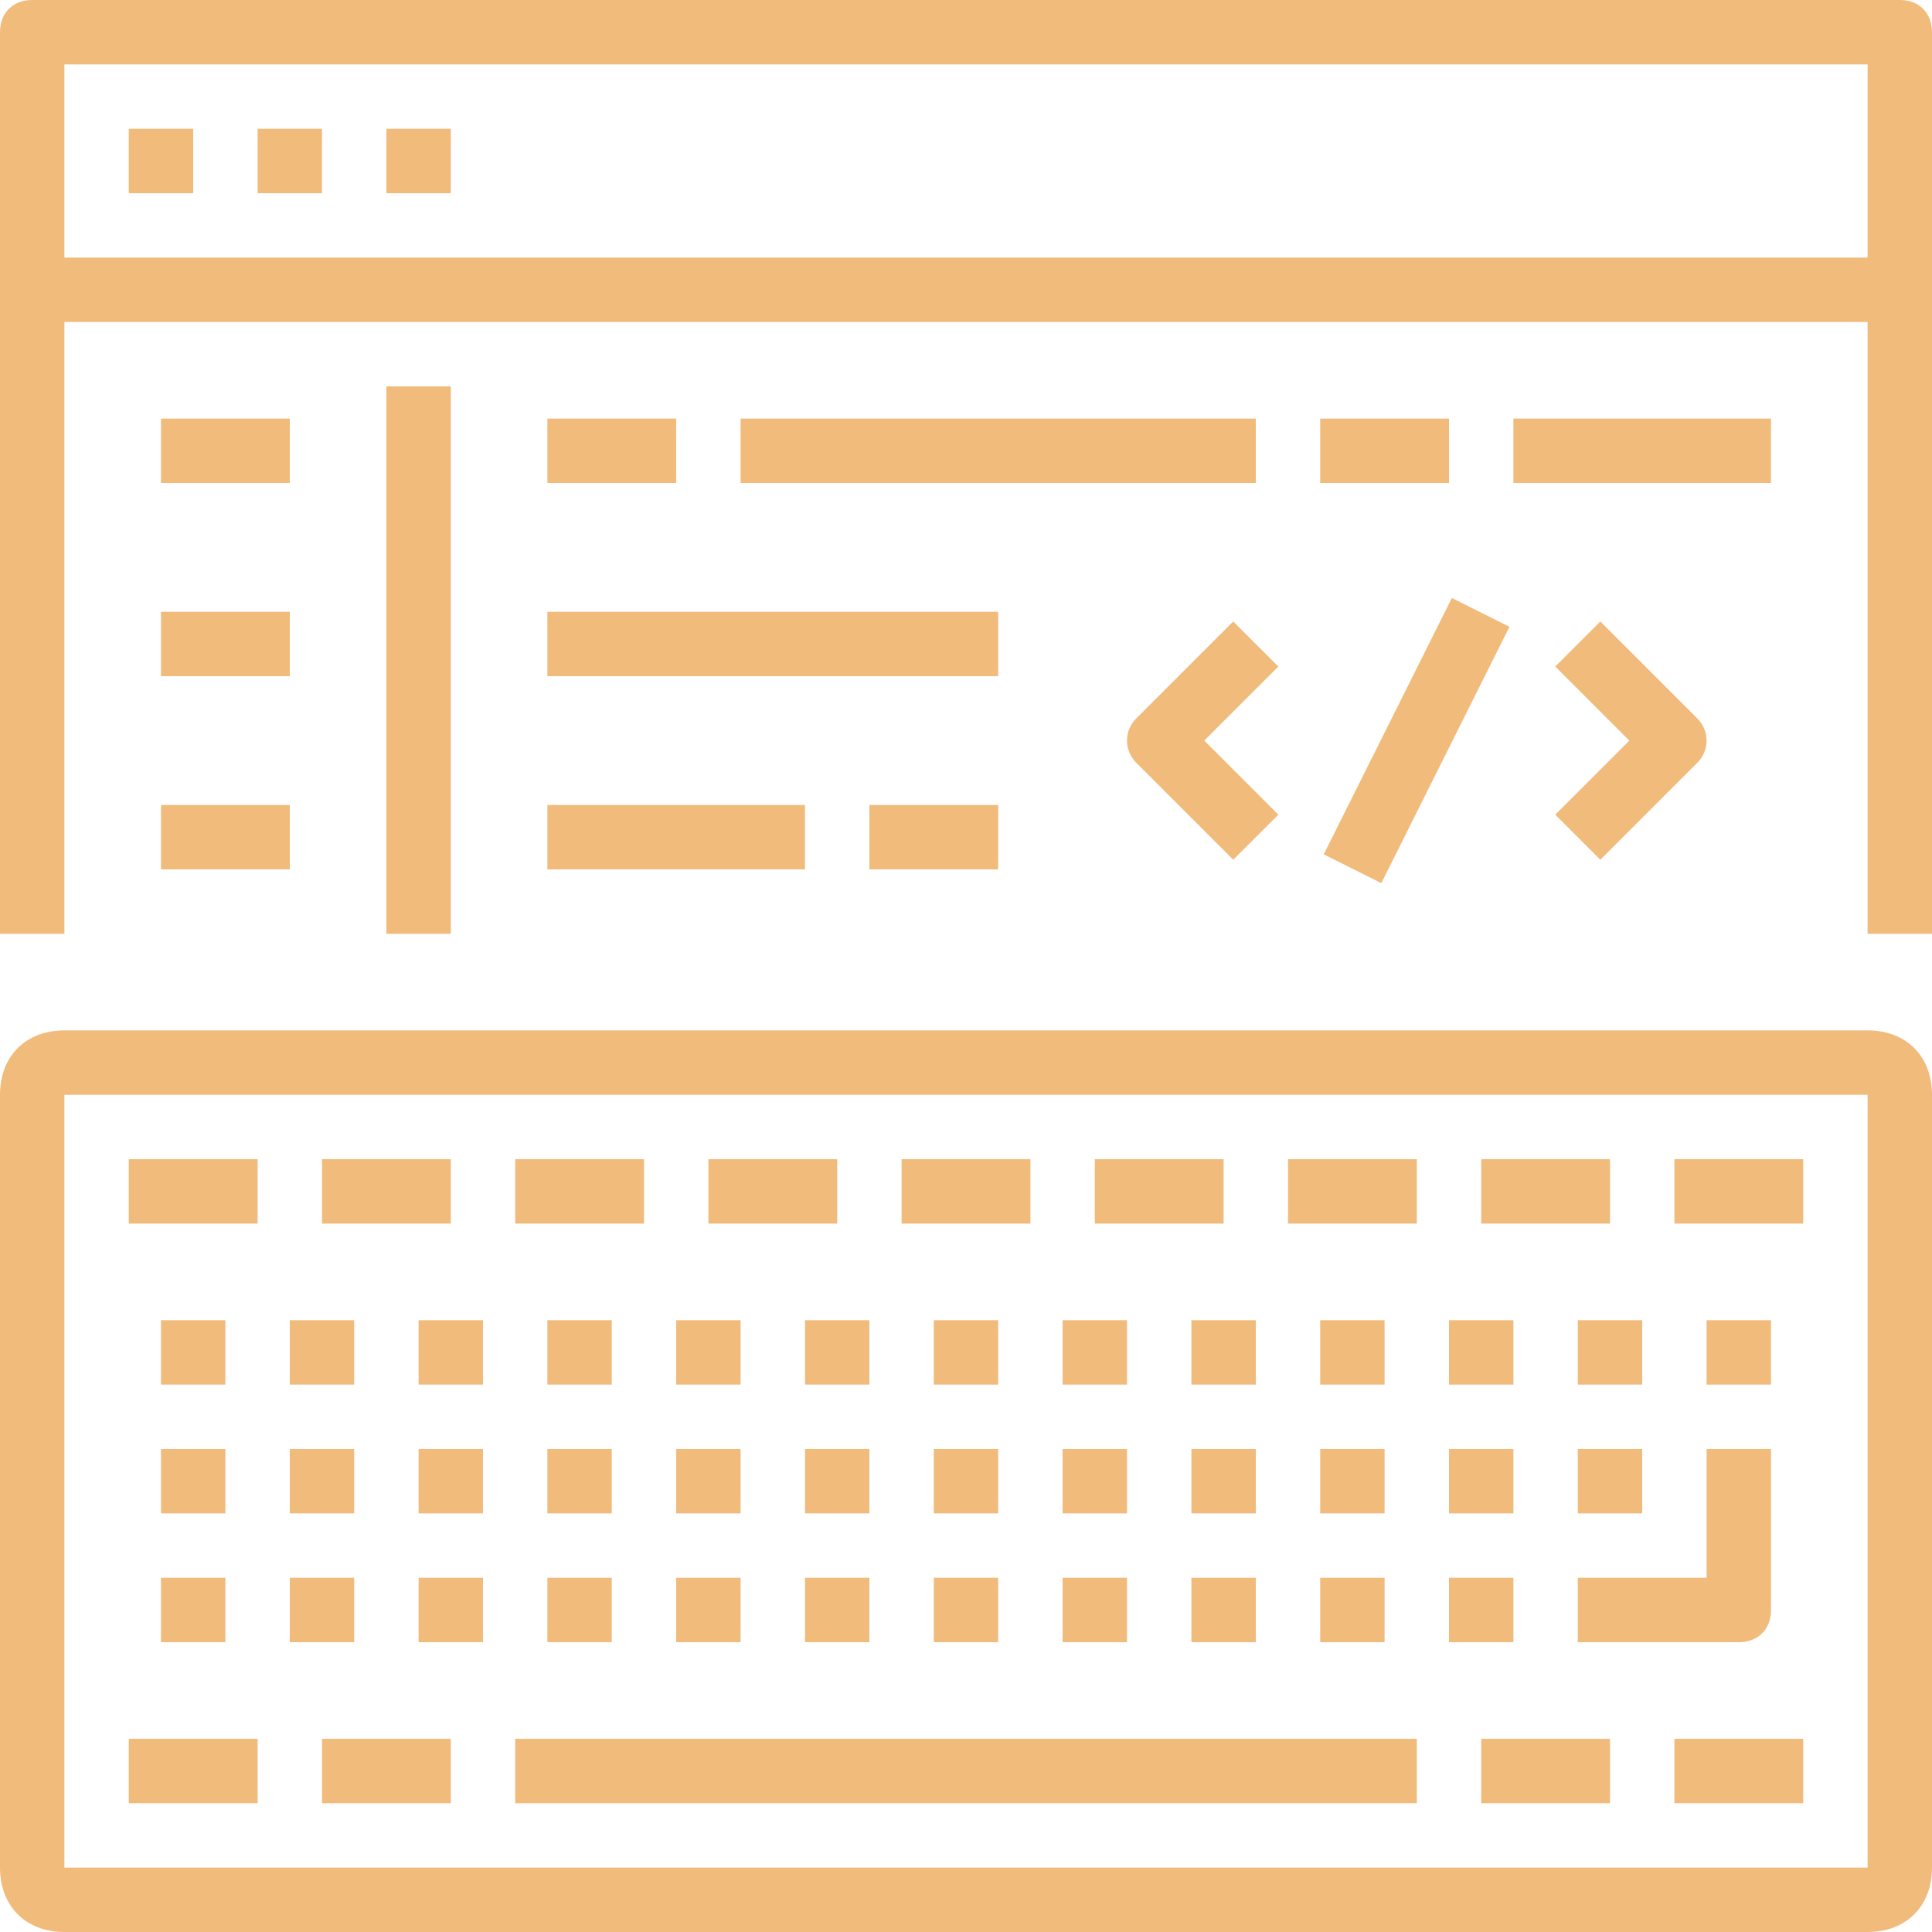
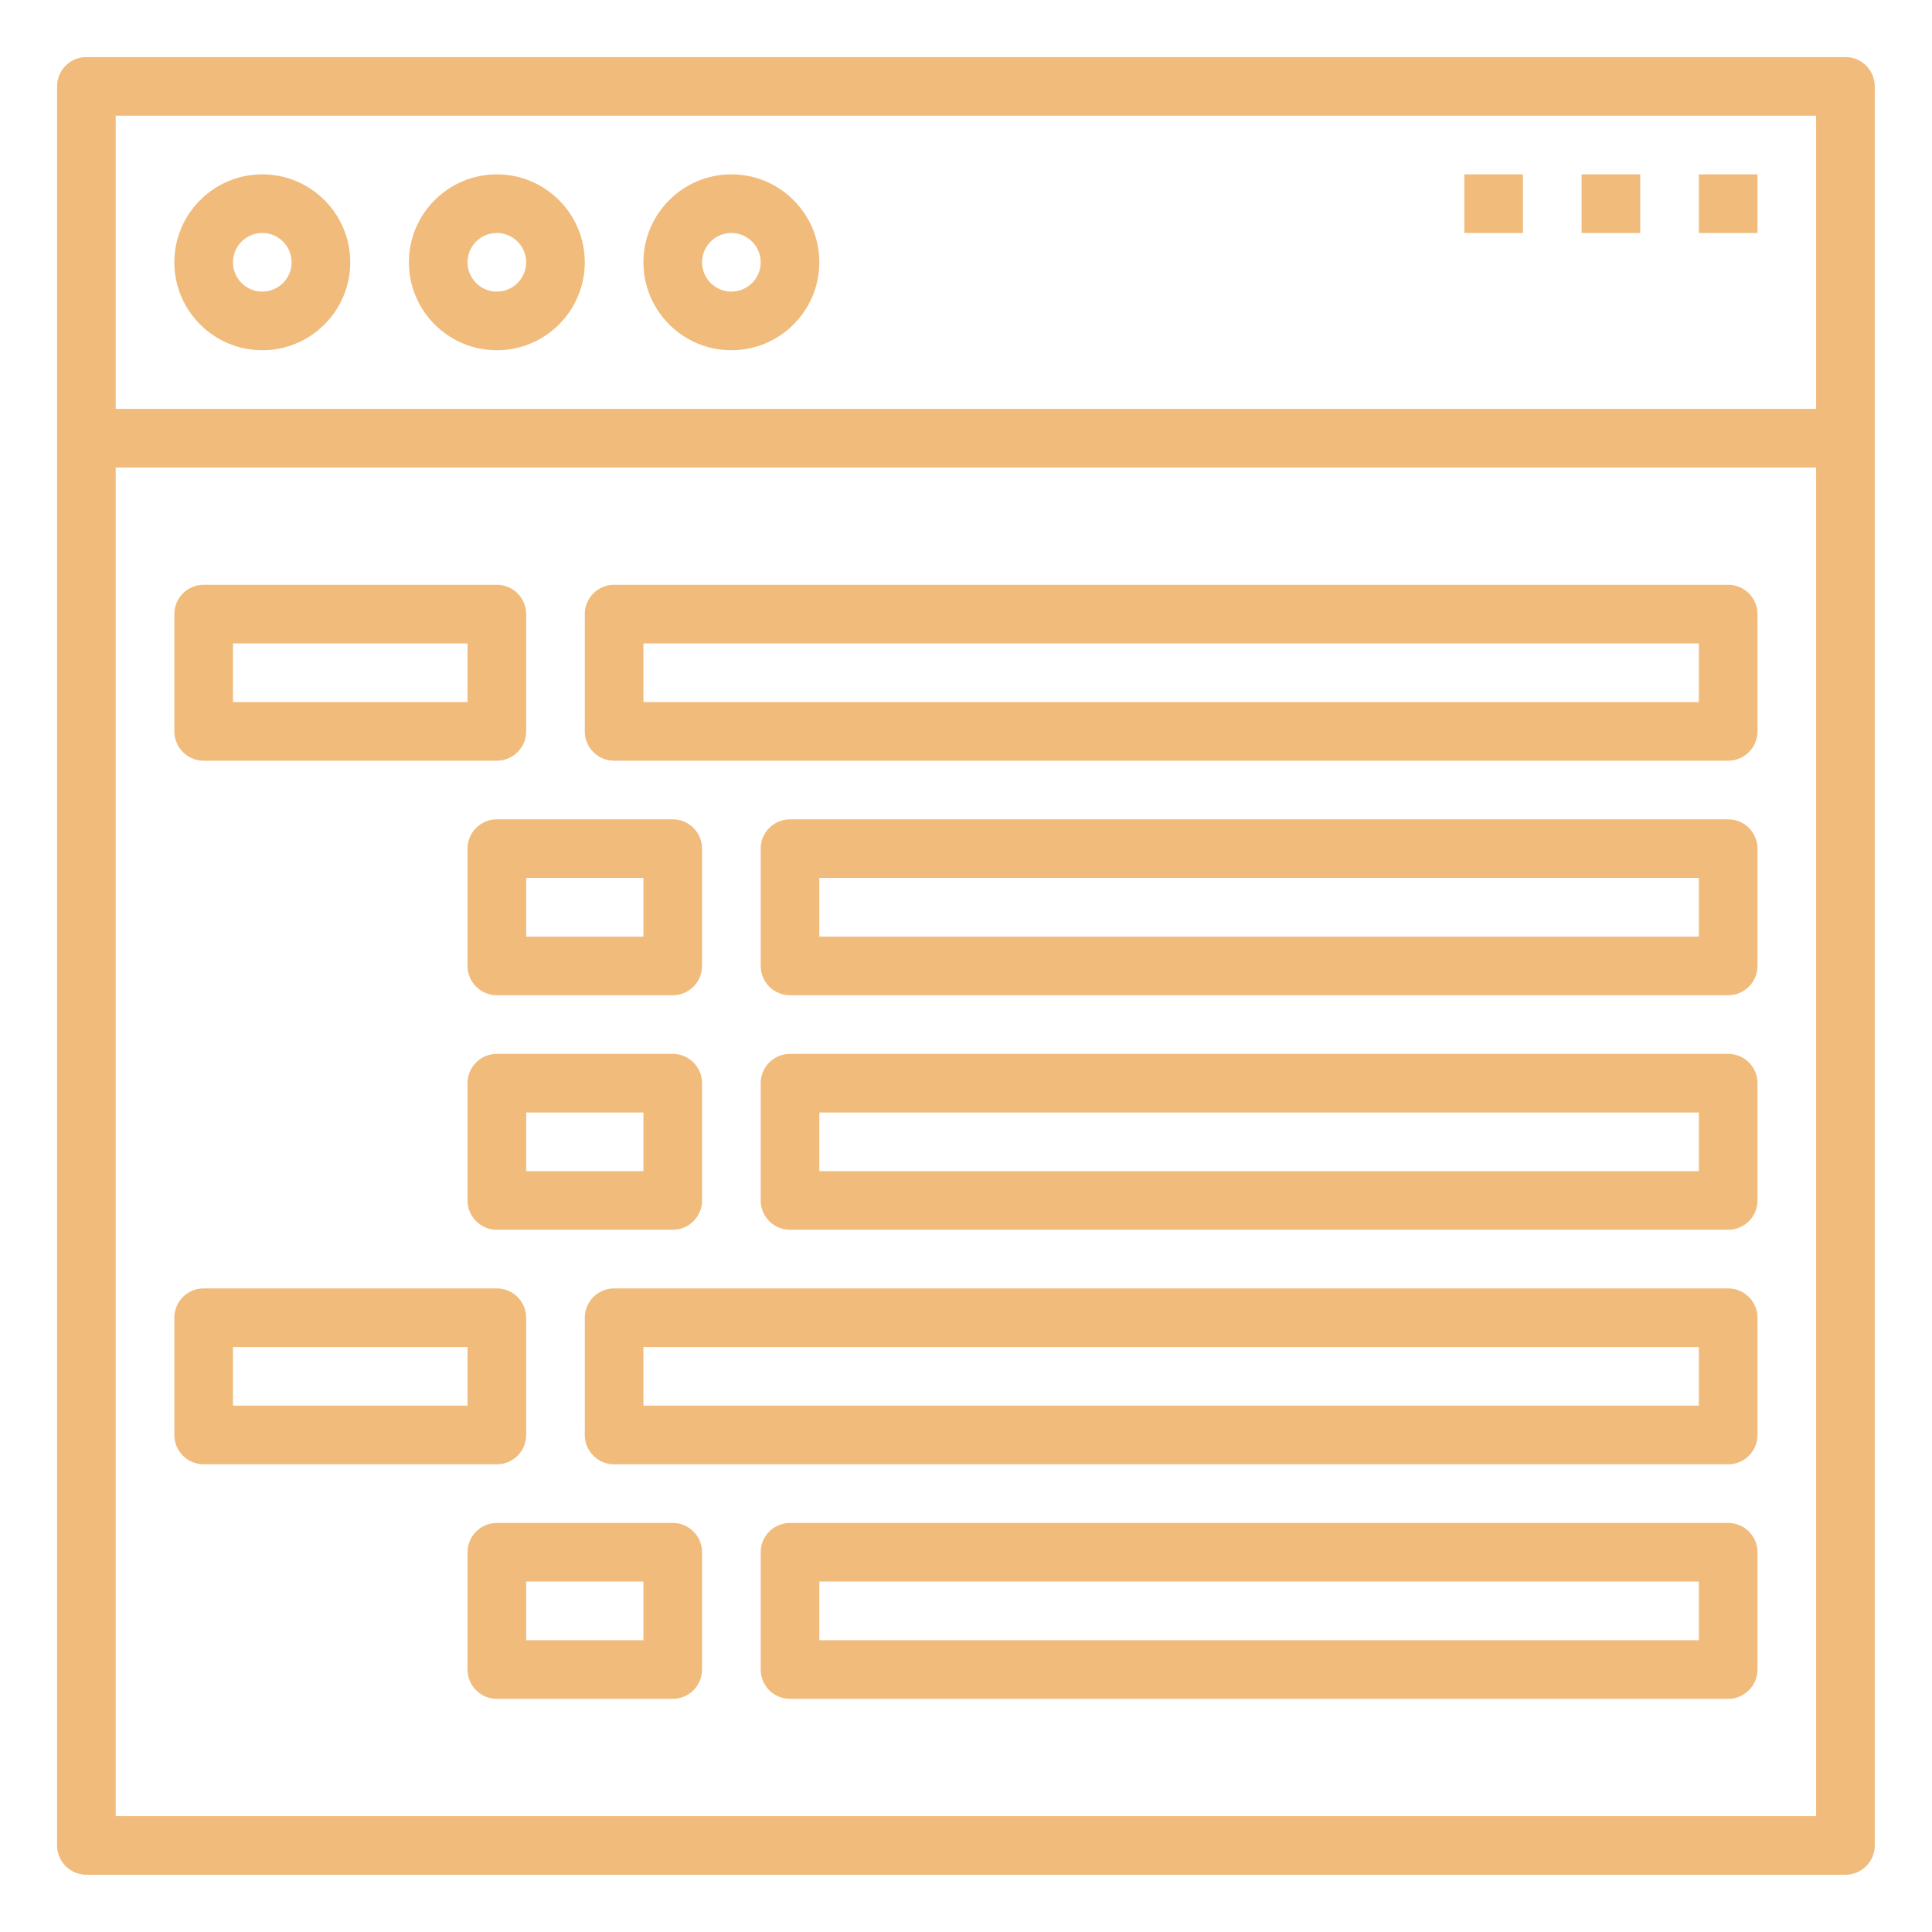
- <svg xmlns="http://www.w3.org/2000/svg" width="70" height="70" viewBox="0 0 70 70">
-   <g fill="#f1bb7c" fill-rule="nonzero">
-     <path d="M67.667 37.333H2.333c-1.4 0-2.333.934-2.333 2.334v28C0 69.067.933 70 2.333 70h65.334c1.4 0 2.333-.933 2.333-2.333v-28c0-1.4-.933-2.334-2.333-2.334zm0 30.334H2.333v-28h65.334v28z" />
-     <path d="M4.667 42h4.667v2.333H4.667zM4.667 63h4.667v2.333H4.667zM11.667 63h4.667v2.333h-4.667zM18.667 63h32.667v2.333H18.667zM11.667 42h4.667v2.333h-4.667zM18.667 42h4.667v2.333h-4.667zM25.667 42h4.667v2.333h-4.667zM32.667 42h4.667v2.333h-4.667zM39.667 42h4.667v2.333h-4.667zM46.667 42h4.667v2.333h-4.667zM53.667 42h4.667v2.333h-4.667zM53.667 63h4.667v2.333h-4.667zM60.667 63h4.667v2.333h-4.667zM60.667 42h4.667v2.333h-4.667zM5.833 47.833h2.333v2.333H5.833zM10.5 47.833h2.333v2.333H10.5zM15.167 47.833H17.5v2.333h-2.333zM19.833 47.833h2.333v2.333h-2.333zM24.5 47.833h2.333v2.333H24.5zM29.167 47.833H31.5v2.333h-2.333zM33.833 47.833h2.333v2.333h-2.333zM38.5 47.833h2.333v2.333H38.5zM43.167 47.833H45.5v2.333h-2.333zM47.833 47.833h2.333v2.333h-2.333zM52.5 47.833h2.333v2.333H52.5zM57.167 47.833H59.5v2.333h-2.333zM61.833 47.833h2.333v2.333h-2.333zM5.833 52.5h2.333v2.333H5.833zM10.5 52.5h2.333v2.333H10.5zM15.167 52.5H17.5v2.333h-2.333zM19.833 52.5h2.333v2.333h-2.333zM24.5 52.5h2.333v2.333H24.5zM29.167 52.5H31.5v2.333h-2.333zM33.833 52.5h2.333v2.333h-2.333zM38.5 52.5h2.333v2.333H38.5zM43.167 52.5H45.5v2.333h-2.333zM47.833 52.5h2.333v2.333h-2.333zM52.5 52.5h2.333v2.333H52.5zM5.833 57.167h2.333V59.5H5.833zM10.5 57.167h2.333V59.5H10.5zM15.167 57.167H17.5V59.5h-2.333zM19.833 57.167h2.333V59.5h-2.333zM24.5 57.167h2.333V59.5H24.5zM29.167 57.167H31.5V59.5h-2.333zM33.833 57.167h2.333V59.5h-2.333zM38.5 57.167h2.333V59.5H38.5zM43.167 57.167H45.5V59.5h-2.333zM47.833 57.167h2.333V59.5h-2.333zM52.5 57.167h2.333V59.5H52.5zM57.167 59.5H63c.7 0 1.167-.467 1.167-1.167V52.5h-2.334v4.667h-4.666V59.5zM57.167 52.5H59.5v2.333h-2.333zM68.833 0H1.167C.467 0 0 .467 0 1.167v32.666h2.333V11.667h65.334v22.166H70V1.167C70 .467 69.533 0 68.833 0zm-66.5 9.333v-7h65.334v7H2.333z" />
-     <path d="M4.667 4.667H7V7H4.667zM9.333 4.667h2.333V7H9.333zM14 4.667h2.333V7H14zM14 14h2.333v19.833H14zM5.833 15.167H10.5V17.5H5.833zM5.833 22.167H10.5V24.5H5.833zM5.833 29.167H10.5V31.5H5.833zM19.833 15.167H24.5V17.5h-4.667zM26.833 15.167H45.5V17.5H26.833zM47.833 15.167H52.5V17.5h-4.667zM54.833 15.167h9.333V17.5h-9.333zM19.833 22.167h16.333V24.5H19.833zM31.5 29.167h4.667V31.5H31.5zM19.833 29.167h9.333V31.5h-9.333zM44.683 22.517l-3.5 3.5a1.128 1.128 0 0 0 0 1.633l3.5 3.5 1.634-1.633-2.684-2.684 2.684-2.683-1.634-1.633zM57.983 31.15l3.5-3.5a1.128 1.128 0 0 0 0-1.633l-3.5-3.5-1.633 1.633 2.683 2.683-2.683 2.684 1.633 1.633zM47.961 30.954l4.643-9.287 2.087 1.043-4.643 9.287z" />
+ <svg xmlns="http://www.w3.org/2000/svg" width="900pt" height="900pt" viewBox="0 0 900 900" version="1.2">
+   <defs>
+     <clipPath id="clip1">
+       <path d="M 26.586 26.586 L 873.336 26.586 L 873.336 873.336 L 26.586 873.336 Z M 26.586 26.586 " />
+     </clipPath>
+   </defs>
+   <g id="surface1">
+     <g clip-path="url(#clip1)" clip-rule="nonzero">
+       <path style=" stroke:none;fill-rule:nonzero;fill:rgb(94.51%,73.329%,48.63%);fill-opacity:1;" d="M 859.68 26.586 L 40.242 26.586 C 32.703 26.586 26.586 32.703 26.586 40.242 L 26.586 859.68 C 26.586 867.219 32.703 873.336 40.242 873.336 L 859.68 873.336 C 867.219 873.336 873.336 867.219 873.336 859.68 L 873.336 40.242 C 873.336 32.703 867.219 26.586 859.68 26.586 Z M 846.02 53.898 L 846.02 190.473 L 53.898 190.473 L 53.898 53.898 Z M 53.898 846.02 L 53.898 217.789 L 846.02 217.789 L 846.02 846.02 Z M 53.898 846.02 " />
+     </g>
+     <path style=" stroke:none;fill-rule:nonzero;fill:rgb(94.51%,73.329%,48.63%);fill-opacity:1;" d="M 122.188 163.16 C 144.777 163.16 163.16 144.777 163.16 122.188 C 163.16 99.598 144.777 81.215 122.188 81.215 C 99.598 81.215 81.215 99.598 81.215 122.188 C 81.215 144.777 99.598 163.16 122.188 163.16 Z M 122.188 108.527 C 129.711 108.527 135.844 114.66 135.844 122.188 C 135.844 129.711 129.711 135.844 122.188 135.844 C 114.66 135.844 108.527 129.711 108.527 122.188 C 108.527 114.66 114.66 108.527 122.188 108.527 Z M 122.188 108.527 " />
+     <path style=" stroke:none;fill-rule:nonzero;fill:rgb(94.51%,73.329%,48.63%);fill-opacity:1;" d="M 231.445 163.16 C 254.035 163.16 272.418 144.777 272.418 122.188 C 272.418 99.598 254.035 81.215 231.445 81.215 C 208.855 81.215 190.473 99.598 190.473 122.188 C 190.473 144.777 208.855 163.16 231.445 163.16 Z M 231.445 108.527 C 238.969 108.527 245.102 114.66 245.102 122.188 C 245.102 129.711 238.969 135.844 231.445 135.844 C 223.918 135.844 217.789 129.711 217.789 122.188 C 217.789 114.66 223.918 108.527 231.445 108.527 Z M 231.445 108.527 " />
+     <path style=" stroke:none;fill-rule:nonzero;fill:rgb(94.51%,73.329%,48.63%);fill-opacity:1;" d="M 340.703 163.16 C 363.293 163.16 381.676 144.777 381.676 122.188 C 381.676 99.598 363.293 81.215 340.703 81.215 C 318.113 81.215 299.73 99.598 299.73 122.188 C 299.73 144.777 318.113 163.16 340.703 163.16 Z M 340.703 108.527 C 348.227 108.527 354.359 114.66 354.359 122.188 C 354.359 129.711 348.227 135.844 340.703 135.844 C 333.176 135.844 327.047 129.711 327.047 122.188 C 327.047 114.66 333.176 108.527 340.703 108.527 Z M 340.703 108.527 " />
+     <path style=" stroke:none;fill-rule:nonzero;fill:rgb(94.51%,73.329%,48.63%);fill-opacity:1;" d="M 791.391 81.215 L 818.707 81.215 L 818.707 108.527 L 791.391 108.527 Z M 791.391 81.215 " />
+     <path style=" stroke:none;fill-rule:nonzero;fill:rgb(94.51%,73.329%,48.63%);fill-opacity:1;" d="M 736.762 81.215 L 764.078 81.215 L 764.078 108.527 L 736.762 108.527 Z M 736.762 81.215 " />
+     <path style=" stroke:none;fill-rule:nonzero;fill:rgb(94.51%,73.329%,48.63%);fill-opacity:1;" d="M 682.133 81.215 L 709.449 81.215 L 709.449 108.527 L 682.133 108.527 Z M 682.133 81.215 " />
+     <path style=" stroke:none;fill-rule:nonzero;fill:rgb(94.51%,73.329%,48.63%);fill-opacity:1;" d="M 94.871 354.359 L 231.445 354.359 C 238.984 354.359 245.102 348.242 245.102 340.703 L 245.102 286.074 C 245.102 278.535 238.984 272.418 231.445 272.418 L 94.871 272.418 C 87.332 272.418 81.215 278.535 81.215 286.074 L 81.215 340.703 C 81.215 348.242 87.332 354.359 94.871 354.359 Z M 108.527 299.73 L 217.789 299.73 L 217.789 327.047 L 108.527 327.047 Z M 108.527 299.73 " />
+     <path style=" stroke:none;fill-rule:nonzero;fill:rgb(94.51%,73.329%,48.63%);fill-opacity:1;" d="M 805.051 272.418 L 286.074 272.418 C 278.535 272.418 272.418 278.535 272.418 286.074 L 272.418 340.703 C 272.418 348.242 278.535 354.359 286.074 354.359 L 805.051 354.359 C 812.59 354.359 818.707 348.242 818.707 340.703 L 818.707 286.074 C 818.707 278.535 812.59 272.418 805.051 272.418 Z M 791.391 327.047 L 299.73 327.047 L 299.73 299.73 L 791.391 299.73 Z M 791.391 327.047 " />
+     <path style=" stroke:none;fill-rule:nonzero;fill:rgb(94.51%,73.329%,48.63%);fill-opacity:1;" d="M 327.047 395.332 C 327.047 387.793 320.926 381.676 313.387 381.676 L 231.445 381.676 C 223.906 381.676 217.789 387.793 217.789 395.332 L 217.789 449.961 C 217.789 457.5 223.906 463.617 231.445 463.617 L 313.387 463.617 C 320.926 463.617 327.047 457.5 327.047 449.961 Z M 299.73 436.305 L 245.102 436.305 L 245.102 408.988 L 299.73 408.988 Z M 299.73 436.305 " />
+     <path style=" stroke:none;fill-rule:nonzero;fill:rgb(94.51%,73.329%,48.63%);fill-opacity:1;" d="M 805.051 381.676 L 368.016 381.676 C 360.477 381.676 354.359 387.793 354.359 395.332 L 354.359 449.961 C 354.359 457.5 360.477 463.617 368.016 463.617 L 805.051 463.617 C 812.59 463.617 818.707 457.5 818.707 449.961 L 818.707 395.332 C 818.707 387.793 812.59 381.676 805.051 381.676 Z M 791.391 436.305 L 381.676 436.305 L 381.676 408.988 L 791.391 408.988 Z M 791.391 436.305 " />
+     <path style=" stroke:none;fill-rule:nonzero;fill:rgb(94.51%,73.329%,48.63%);fill-opacity:1;" d="M 245.102 668.477 L 245.102 613.848 C 245.102 606.309 238.984 600.191 231.445 600.191 L 94.871 600.191 C 87.332 600.191 81.215 606.309 81.215 613.848 L 81.215 668.477 C 81.215 676.016 87.332 682.133 94.871 682.133 L 231.445 682.133 C 238.984 682.133 245.102 676.016 245.102 668.477 Z M 217.789 654.82 L 108.527 654.82 L 108.527 627.504 L 217.789 627.504 Z M 217.789 654.82 " />
+     <path style=" stroke:none;fill-rule:nonzero;fill:rgb(94.51%,73.329%,48.63%);fill-opacity:1;" d="M 805.051 600.191 L 286.074 600.191 C 278.535 600.191 272.418 606.309 272.418 613.848 L 272.418 668.477 C 272.418 676.016 278.535 682.133 286.074 682.133 L 805.051 682.133 C 812.59 682.133 818.707 676.016 818.707 668.477 L 818.707 613.848 C 818.707 606.309 812.59 600.191 805.051 600.191 Z M 791.391 654.82 L 299.73 654.82 L 299.73 627.504 L 791.391 627.504 Z M 791.391 654.82 " />
+     <path style=" stroke:none;fill-rule:nonzero;fill:rgb(94.51%,73.329%,48.63%);fill-opacity:1;" d="M 313.387 709.449 L 231.445 709.449 C 223.906 709.449 217.789 715.566 217.789 723.105 L 217.789 777.734 C 217.789 785.273 223.906 791.391 231.445 791.391 L 313.387 791.391 C 320.926 791.391 327.047 785.273 327.047 777.734 L 327.047 723.105 C 327.047 715.566 320.926 709.449 313.387 709.449 Z M 299.73 764.078 L 245.102 764.078 L 245.102 736.762 L 299.73 736.762 Z M 299.73 764.078 " />
+     <path style=" stroke:none;fill-rule:nonzero;fill:rgb(94.51%,73.329%,48.63%);fill-opacity:1;" d="M 805.051 709.449 L 368.016 709.449 C 360.477 709.449 354.359 715.566 354.359 723.105 L 354.359 777.734 C 354.359 785.273 360.477 791.391 368.016 791.391 L 805.051 791.391 C 812.59 791.391 818.707 785.273 818.707 777.734 L 818.707 723.105 C 818.707 715.566 812.59 709.449 805.051 709.449 Z M 791.391 764.078 L 381.676 764.078 L 381.676 736.762 L 791.391 736.762 Z M 791.391 764.078 " />
+     <path style=" stroke:none;fill-rule:nonzero;fill:rgb(94.51%,73.329%,48.63%);fill-opacity:1;" d="M 313.387 490.934 L 231.445 490.934 C 223.906 490.934 217.789 497.051 217.789 504.59 L 217.789 559.219 C 217.789 566.758 223.906 572.875 231.445 572.875 L 313.387 572.875 C 320.926 572.875 327.047 566.758 327.047 559.219 L 327.047 504.59 C 327.047 497.051 320.926 490.934 313.387 490.934 Z M 299.73 545.562 L 245.102 545.562 L 245.102 518.246 L 299.73 518.246 Z M 299.73 545.562 " />
+     <path style=" stroke:none;fill-rule:nonzero;fill:rgb(94.51%,73.329%,48.63%);fill-opacity:1;" d="M 805.051 490.934 L 368.016 490.934 C 360.477 490.934 354.359 497.051 354.359 504.59 L 354.359 559.219 C 354.359 566.758 360.477 572.875 368.016 572.875 L 805.051 572.875 C 812.59 572.875 818.707 566.758 818.707 559.219 L 818.707 504.59 C 818.707 497.051 812.59 490.934 805.051 490.934 Z M 791.391 545.562 L 381.676 545.562 L 381.676 518.246 L 791.391 518.246 Z M 791.391 545.562 " />
  </g>
</svg>
